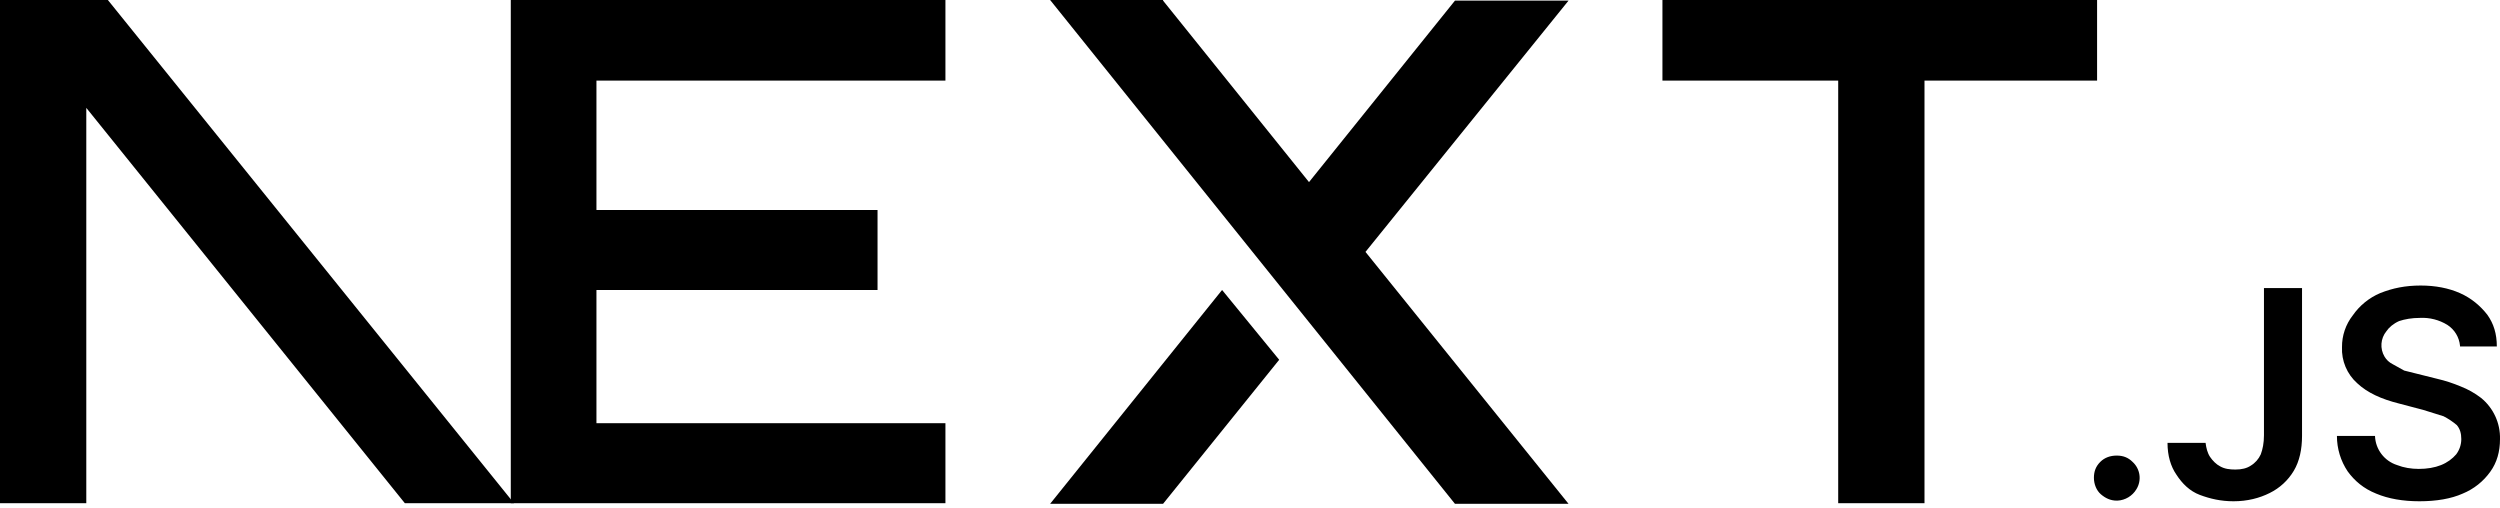
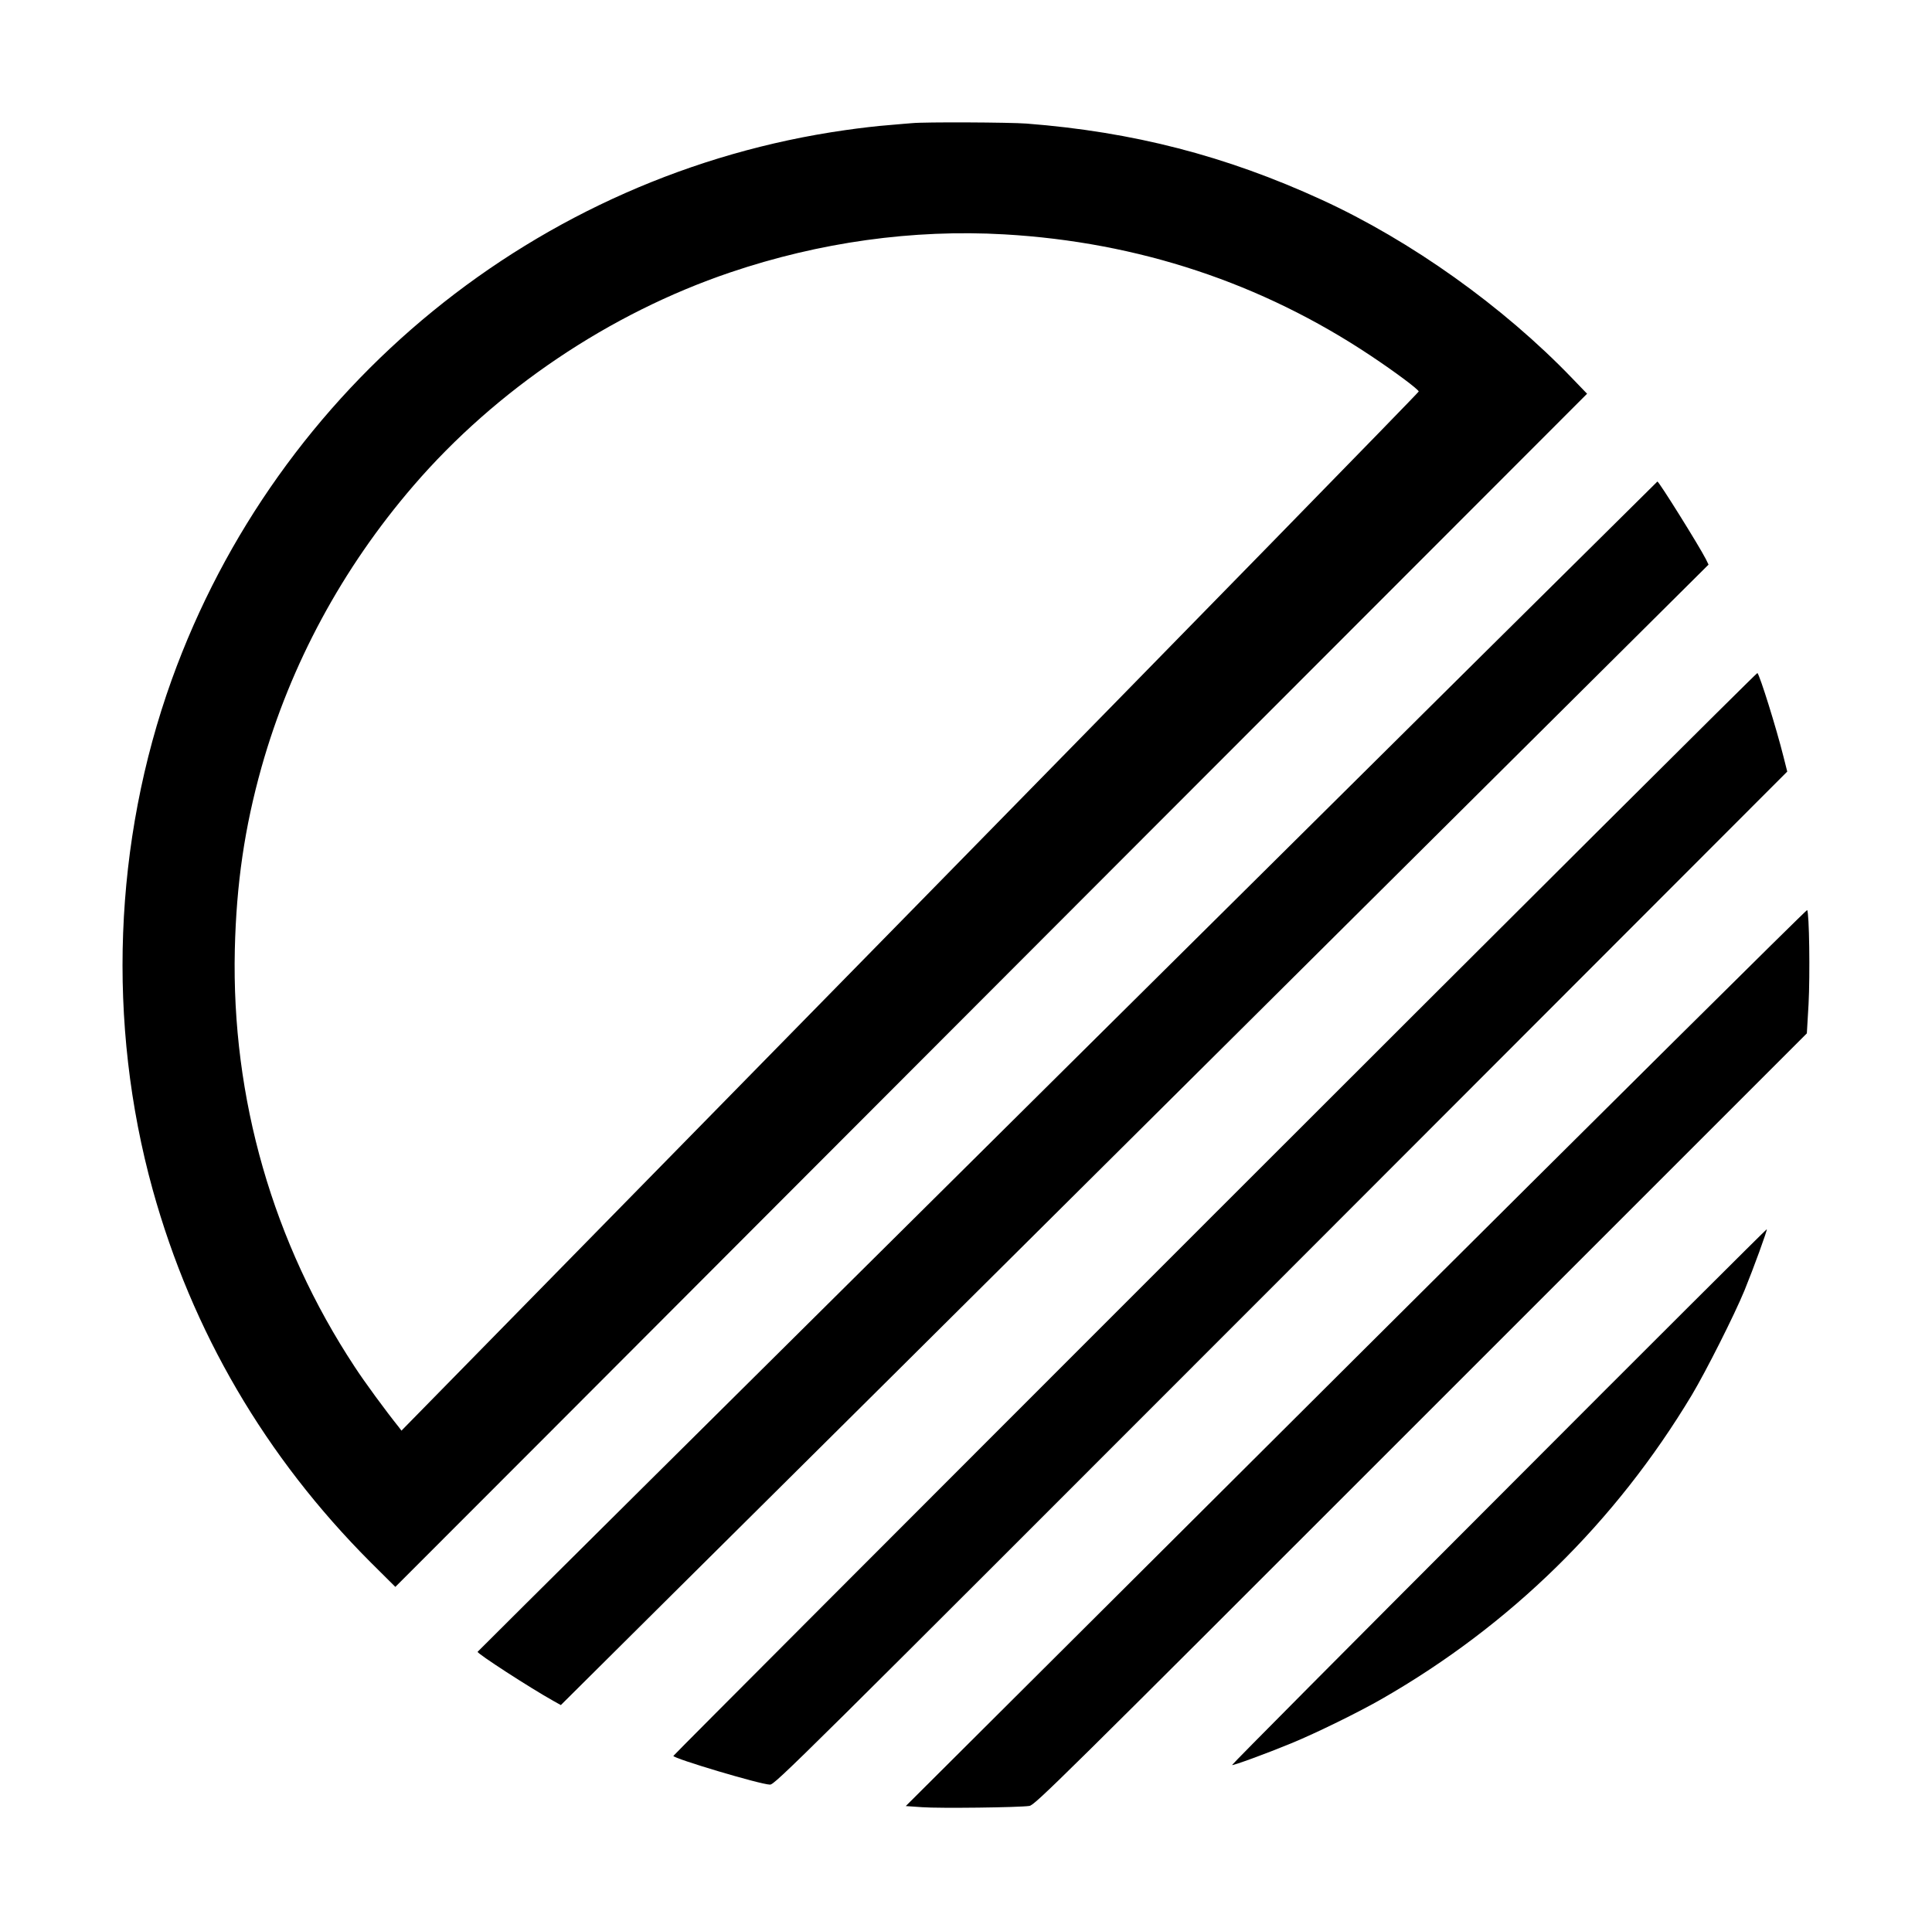
- <svg xmlns="http://www.w3.org/2000/svg" fill="none" viewBox="0 0 394 80">
-   <path fill="#000" d="M262 0h68.5v12.7h-27.2v66.6h-13.6V12.7H262V0ZM149 0v12.7H94v20.4h44.3v12.6H94v21h55v12.6H80.5V0h68.7zm34.3 0h-17.8l63.8 79.4h17.9l-32-39.7 32-39.6h-17.9l-23 28.6-23-28.6zm18.3 56.7-9-11-27.1 33.7h17.8l18.3-22.7z" />
-   <path fill="#000" d="M81 79.3 17 0H0v79.3h13.6V17l50.2 62.3H81Zm252.6-.4c-1 0-1.8-.4-2.5-1s-1.1-1.6-1.1-2.6.3-1.8 1-2.5 1.6-1 2.6-1 1.8.3 2.5 1a3.4 3.4 0 0 1 .6 4.3 3.7 3.7 0 0 1-3 1.8zm23.2-33.5h6v23.3c0 2.1-.4 4-1.3 5.5a9.1 9.1 0 0 1-3.8 3.5c-1.6.8-3.5 1.3-5.7 1.3-2 0-3.7-.4-5.3-1s-2.8-1.8-3.7-3.2c-.9-1.3-1.4-3-1.4-5h6c.1.8.3 1.6.7 2.2s1 1.2 1.6 1.5c.7.4 1.5.5 2.4.5 1 0 1.8-.2 2.4-.6a4 4 0 0 0 1.6-1.8c.3-.8.5-1.8.5-3V45.5zm30.9 9.1a4.4 4.4 0 0 0-2-3.3 7.5 7.5 0 0 0-4.3-1.1c-1.3 0-2.4.2-3.3.5-.9.4-1.6 1-2 1.6a3.5 3.5 0 0 0-.3 4c.3.5.7.9 1.3 1.2l1.8 1 2 .5 3.2.8c1.3.3 2.5.7 3.7 1.2a13 13 0 0 1 3.2 1.8 8.1 8.1 0 0 1 3 6.5c0 2-.5 3.7-1.5 5.1a10 10 0 0 1-4.4 3.5c-1.8.8-4.1 1.2-6.8 1.2-2.6 0-4.9-.4-6.8-1.2-2-.8-3.4-2-4.5-3.5a10 10 0 0 1-1.7-5.6h6a5 5 0 0 0 3.5 4.6c1 .4 2.2.6 3.4.6 1.3 0 2.5-.2 3.5-.6 1-.4 1.8-1 2.4-1.7a4 4 0 0 0 .8-2.4c0-.9-.2-1.6-.7-2.2a11 11 0 0 0-2.1-1.4l-3.2-1-3.8-1c-2.8-.7-5-1.7-6.6-3.2a7.2 7.2 0 0 1-2.4-5.7 8 8 0 0 1 1.7-5 10 10 0 0 1 4.3-3.5c2-.8 4-1.2 6.4-1.2 2.3 0 4.4.4 6.2 1.2 1.8.8 3.2 2 4.3 3.4 1 1.4 1.5 3 1.5 5h-5.8z" />
+ <svg xmlns="http://www.w3.org/2000/svg" version="1.0" width="1360pt" height="1359pt" viewBox="0 0 1360 1359" preserveAspectRatio="xMidYMid meet">
+   <g transform="translate(0,1359) scale(0.1,-0.1)" fill="#000000" stroke="none">
+     <path d="M6420 12723 c-19 -1 -93 -8 -165 -14 -71 -5 -208 -21 -304 -35 -2167 -308 -3997 -1801 -4742 -3869 -410 -1140 -458 -2420 -134 -3591 277 -998 793 -1881 1534 -2623 l174 -173 1107 1108 c608 610 2496 2500 4194 4201 l3088 3091 -104 108 c-487 507 -1136 969 -1763 1257 -675 310 -1330 479 -2079 537 -116 9 -720 12 -806 3z m650 -783 c942 -54 1811 -342 2580 -855 171 -114 332 -234 337 -251 2 -5 -1609 -1654 -3579 -3663 l-3582 -3653 -18 24 c-94 117 -242 319 -311 425 -576 874 -868 1891 -844 2938 11 464 69 860 188 1284 205 726 568 1399 1069 1981 583 677 1380 1214 2230 1502 629 213 1287 305 1930 268z" />
+     <path d="M7515 6084 c-2283 -2264 -4151 -4119 -4153 -4123 -4 -12 366 -252 534 -346 l52 -29 800 795 c441 437 2259 2243 4040 4014 l3239 3220 -19 39 c-48 94 -330 546 -341 546 -1 0 -1870 -1852 -4152 -4116z" />
+     <path d="M8552 5047 c-2096 -2096 -3812 -3815 -3812 -3819 0 -18 612 -201 680 -202 34 -1 179 143 3598 3565 l3563 3567 -26 103 c-51 204 -166 572 -184 591 -3 4 -1722 -1708 -3819 -3805z" />
+     <path d="M9545 4033 l-3169 -3158 115 -8 c120 -9 685 -2 755 9 39 6 186 151 2757 2723 l2716 2716 12 205 c11 206 5 647 -10 663 -4 4 -1433 -1414 -3176 -3150z" />
+     <path d="M10551 3054 c-1036 -1037 -1881 -1887 -1878 -1890 5 -6 245 82 417 153 173 71 479 221 640 314 904 519 1642 1243 2180 2139 99 166 298 560 370 735 64 157 162 426 157 431 -2 2 -851 -844 -1886 -1882z" />
+   </g>
</svg>
